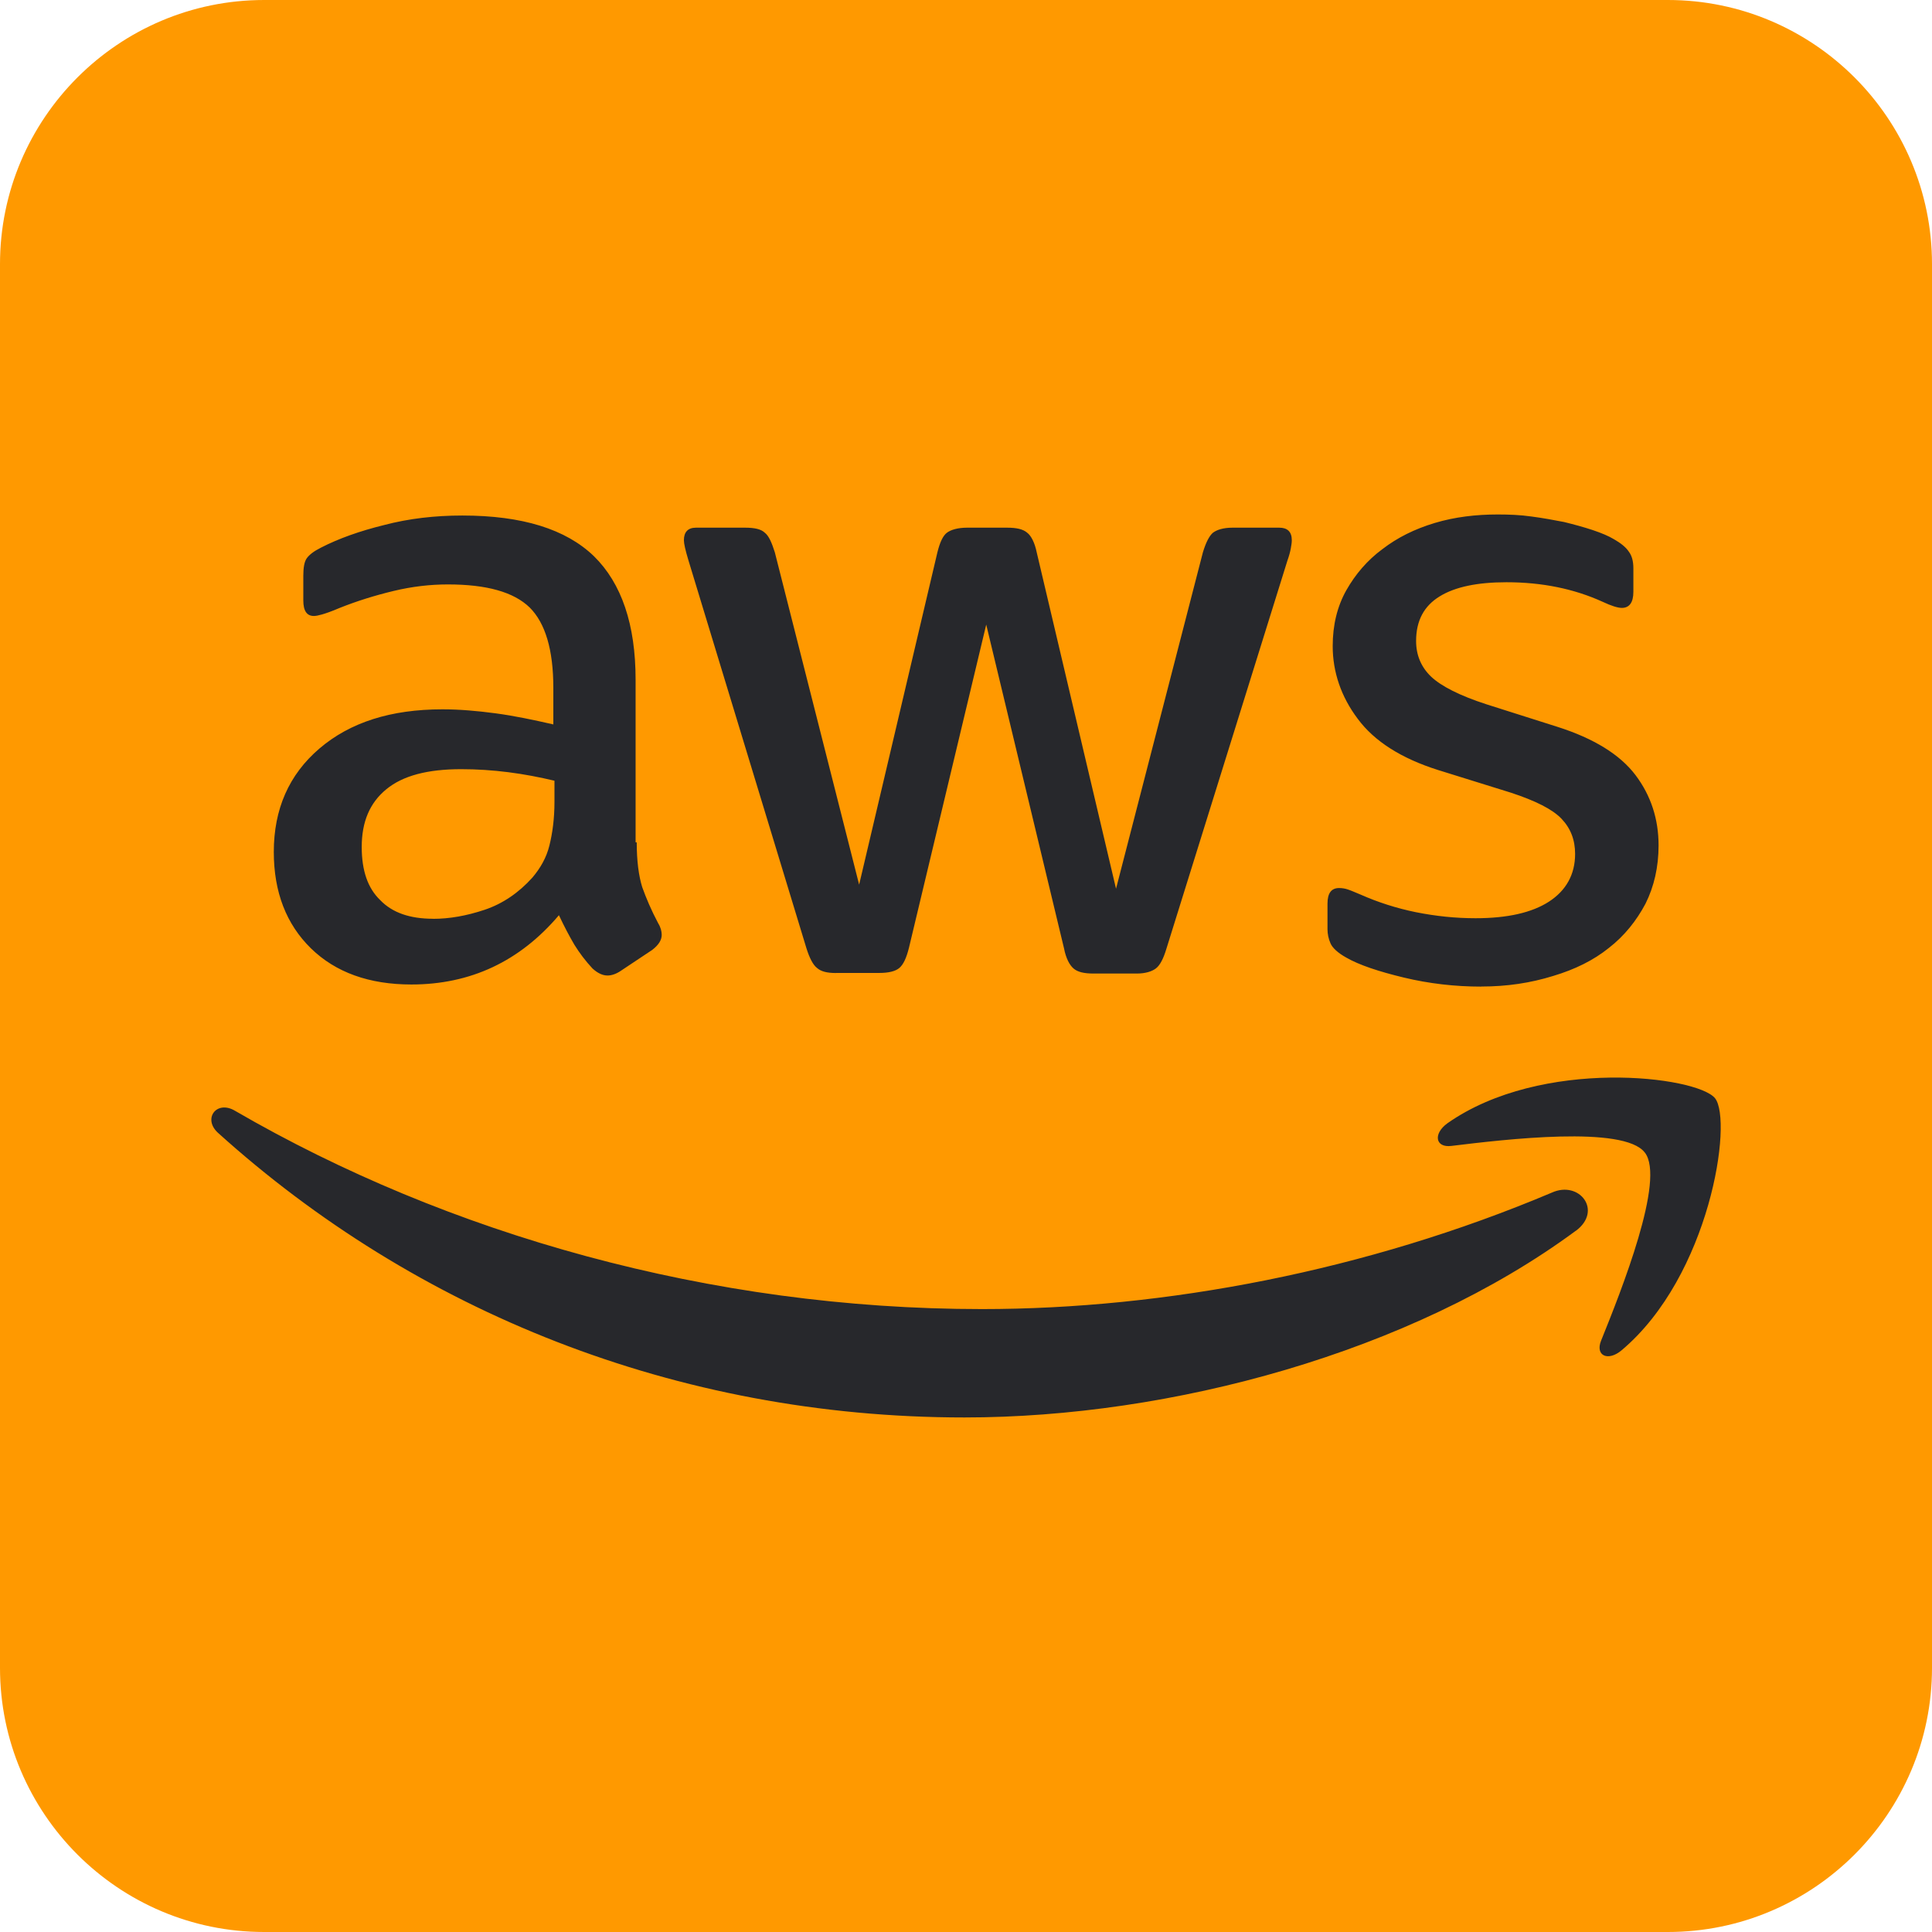
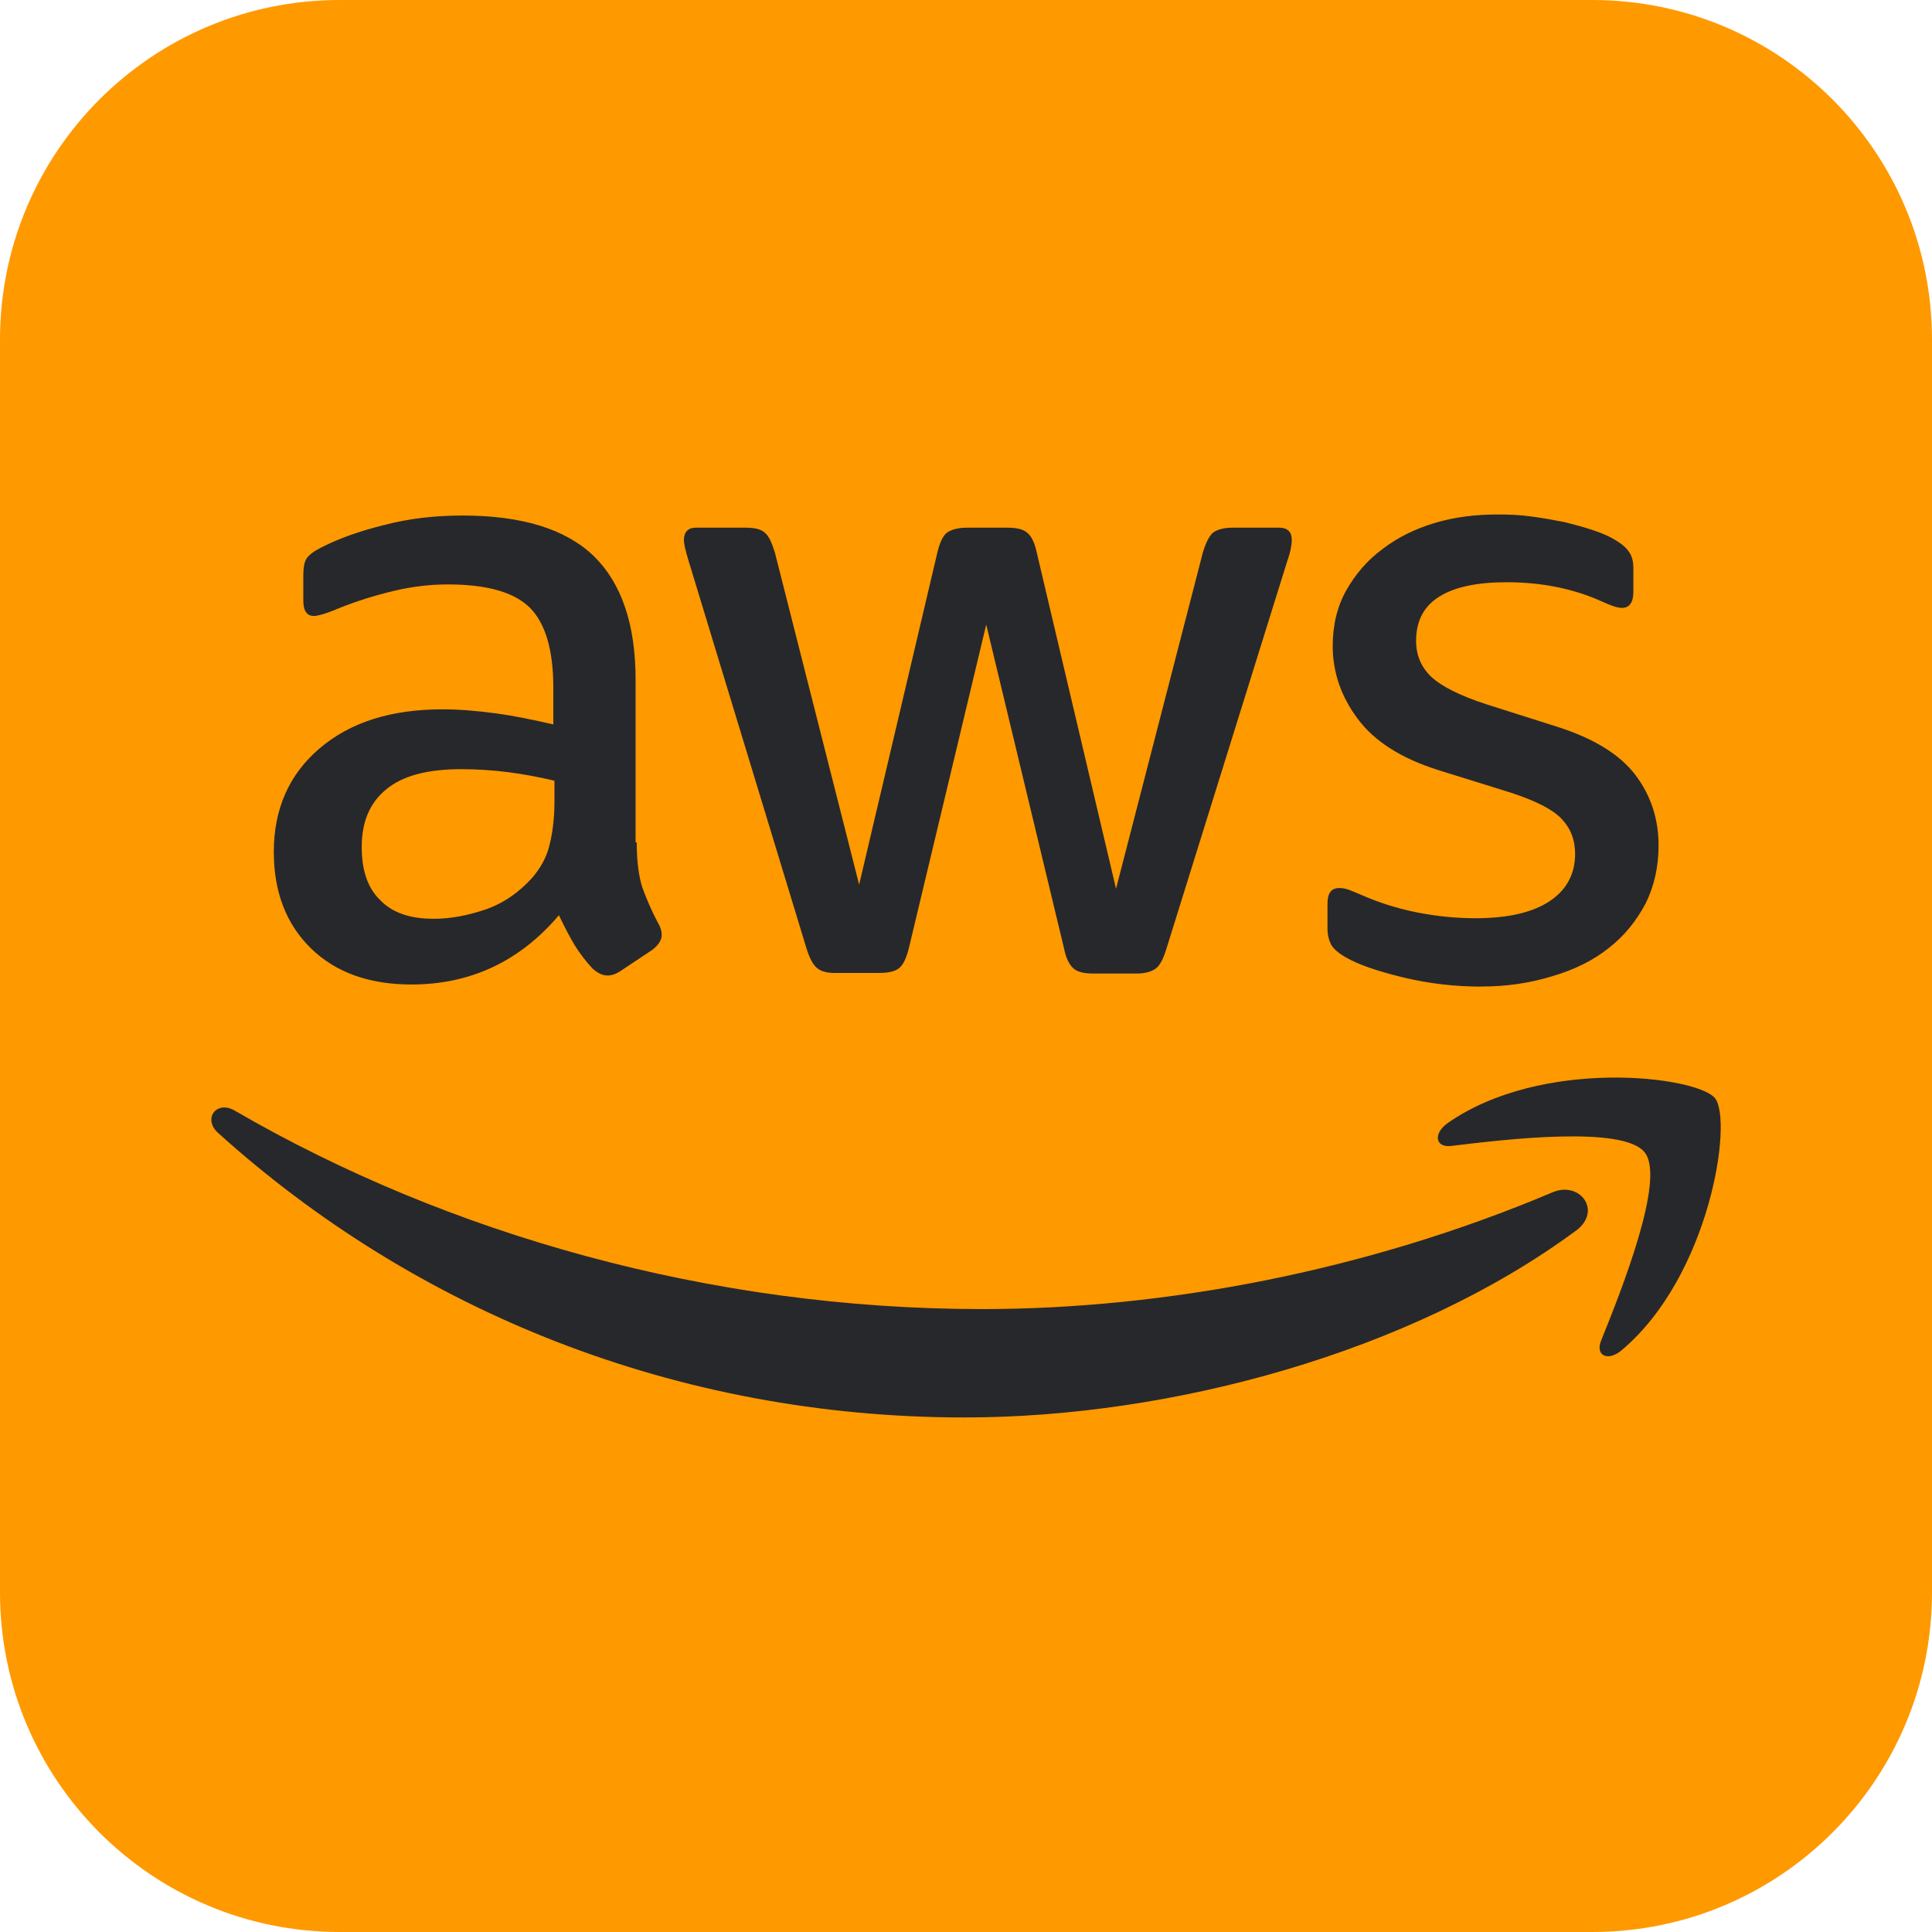
<svg xmlns="http://www.w3.org/2000/svg" id="Ebene_1" data-name="Ebene 1" viewBox="0 0 256 256">
  <defs>
    <style>
      .cls-1 {
        fill: #27282c;
      }

      .cls-2 {
        fill: #f90;
      }
    </style>
  </defs>
  <g id="Ebene_2" data-name="Ebene 2">
-     <path class="cls-2" d="m256,221c0,19.3-15.7,35-35,35H35c-19.3,0-35-15.7-35-35V35C0,15.7,15.7,0,35,0h186c19.3,0,35,15.7,35,35" />
+     <rect class="cls-2" width="256" height="256" rx="45" ry="45" />
  </g>
  <g>
-     <path class="cls-1" d="m84.37,111.64c0,2.46.27,4.45.73,5.92.53,1.47,1.2,3.06,2.12,4.79.33.53.46,1.07.46,1.53,0,.67-.4,1.33-1.26,1.99l-4.19,2.79c-.6.4-1.2.6-1.73.6-.67,0-1.33-.33-1.99-.93-.93-1-1.73-2.06-2.39-3.13-.67-1.13-1.33-2.39-2.06-3.93-5.19,6.12-11.71,9.18-19.55,9.18-5.59,0-10.04-1.6-13.31-4.79-3.26-3.19-4.92-7.45-4.92-12.77,0-5.65,1.99-10.24,6.05-13.71,4.05-3.46,9.45-5.19,16.29-5.19,2.26,0,4.59.2,7.05.53,2.46.33,4.99.86,7.65,1.47v-4.85c0-5.06-1.07-8.58-3.13-10.64-2.12-2.06-5.72-3.06-10.84-3.06-2.33,0-4.72.27-7.18.86s-4.85,1.33-7.18,2.26c-1.07.46-1.87.73-2.33.86s-.8.2-1.07.2c-.93,0-1.4-.67-1.4-2.06v-3.26c0-1.07.13-1.87.46-2.33s.93-.93,1.87-1.4c2.33-1.2,5.12-2.2,8.38-3,3.26-.86,6.72-1.26,10.37-1.26,7.92,0,13.71,1.8,17.43,5.39,3.66,3.59,5.52,9.05,5.52,16.36v21.55h.13v.03h0Zm-27,10.11c2.2,0,4.45-.4,6.85-1.2,2.39-.8,4.52-2.26,6.32-4.26,1.07-1.26,1.87-2.66,2.26-4.26.4-1.6.67-3.53.67-5.79v-2.79c-1.93-.46-3.99-.86-6.12-1.13-2.12-.27-4.19-.4-6.25-.4-4.45,0-7.72.86-9.91,2.66-2.2,1.8-3.26,4.32-3.26,7.65,0,3.13.8,5.46,2.46,7.05,1.6,1.66,3.93,2.46,6.99,2.46h0Zm53.41,7.18c-1.2,0-1.99-.2-2.52-.67-.53-.4-1-1.33-1.4-2.6l-15.64-51.42c-.4-1.33-.6-2.2-.6-2.66,0-1.07.53-1.66,1.6-1.66h6.52c1.26,0,2.12.2,2.6.67.53.4.93,1.33,1.33,2.6l11.17,44.03,10.37-44.03c.33-1.33.73-2.2,1.26-2.6.53-.4,1.47-.67,2.66-.67h5.32c1.26,0,2.12.2,2.66.67.53.4,1,1.33,1.26,2.6l10.51,44.57,11.51-44.57c.4-1.33.86-2.2,1.33-2.6.53-.4,1.4-.67,2.6-.67h6.19c1.07,0,1.66.53,1.66,1.66,0,.33-.06.67-.13,1.07s-.2.93-.46,1.66l-16.03,51.42c-.4,1.33-.86,2.2-1.4,2.6-.53.4-1.4.67-2.52.67h-5.72c-1.26,0-2.12-.2-2.66-.67-.53-.46-1-1.33-1.26-2.66l-10.31-42.91-10.24,42.83c-.33,1.33-.73,2.2-1.26,2.66s-1.47.67-2.66.67h-5.74Zm85.47,1.8c-3.46,0-6.92-.4-10.24-1.2-3.32-.8-5.92-1.66-7.65-2.66-1.07-.6-1.8-1.26-2.06-1.87-.27-.6-.4-1.26-.4-1.87v-3.4c0-1.4.53-2.06,1.53-2.06.4,0,.8.06,1.2.2.4.13,1,.4,1.66.67,2.26,1,4.72,1.8,7.32,2.33,2.66.53,5.25.8,7.92.8,4.19,0,7.45-.73,9.72-2.2,2.26-1.47,3.46-3.59,3.46-6.32,0-1.87-.6-3.4-1.8-4.66s-3.46-2.39-6.72-3.46l-9.64-3c-4.85-1.53-8.44-3.8-10.64-6.78-2.2-2.92-3.32-6.19-3.32-9.64,0-2.79.6-5.25,1.8-7.39,1.2-2.12,2.79-3.99,4.79-5.46,1.99-1.53,4.26-2.66,6.92-3.46,2.66-.8,5.46-1.13,8.38-1.13,1.47,0,3,.06,4.45.27,1.53.2,2.92.46,4.32.73,1.33.33,2.6.67,3.8,1.07s2.12.8,2.79,1.2c.93.53,1.6,1.07,1.99,1.66.4.53.6,1.26.6,2.2v3.13c0,1.4-.53,2.12-1.53,2.12-.53,0-1.4-.27-2.52-.8-3.8-1.73-8.04-2.6-12.77-2.6-3.8,0-6.78.6-8.84,1.87-2.06,1.26-3.13,3.19-3.13,5.92,0,1.87.67,3.46,1.99,4.72,1.33,1.26,3.8,2.52,7.32,3.66l9.45,3c4.79,1.53,8.25,3.66,10.31,6.38,2.06,2.73,3.06,5.86,3.06,9.32,0,2.86-.6,5.46-1.73,7.72-1.2,2.26-2.79,4.26-4.85,5.86-2.06,1.66-4.52,2.86-7.39,3.72-3,.93-6.12,1.4-9.51,1.4h0Z" />
-     <path class="cls-1" d="m208.82,163.07c-21.88,16.16-53.68,24.75-81.02,24.75-38.31,0-72.83-14.17-98.91-37.71-2.06-1.87-.2-4.39,2.26-2.92,28.2,16.36,62.99,26.27,98.97,26.27,24.27,0,50.95-5.06,75.5-15.43,3.66-1.66,6.78,2.39,3.19,5.06h0Zm9.11-10.37c-2.79-3.59-18.49-1.73-25.61-.86-2.12.27-2.46-1.6-.53-3,12.51-8.78,33.06-6.25,35.46-3.32,2.39,3-.67,23.55-12.37,33.39-1.8,1.53-3.53.73-2.73-1.26,2.66-6.59,8.58-21.42,5.79-24.94h0Z" />
+     <path class="cls-1" d="m84.37,111.64c0,2.46.27,4.45.73,5.92.53,1.47,1.2,3.06,2.12,4.79.33.53.46,1.07.46,1.53,0,.67-.4,1.33-1.26,1.99l-4.19,2.79c-.6.4-1.2.6-1.73.6-.67,0-1.33-.33-1.99-.93-.93-1-1.73-2.06-2.39-3.13-.67-1.13-1.33-2.39-2.06-3.93-5.19,6.12-11.71,9.18-19.55,9.18-5.59,0-10.04-1.6-13.31-4.79-3.26-3.19-4.92-7.45-4.92-12.77,0-5.65,1.99-10.24,6.05-13.71,4.05-3.46,9.45-5.19,16.29-5.19,2.26,0,4.59.2,7.05.53s4.99.86,7.65,1.47v-4.85c0-5.06-1.07-8.58-3.13-10.64-2.12-2.06-5.72-3.06-10.84-3.06-2.33,0-4.72.27-7.18.86s-4.85,1.33-7.18,2.26c-1.07.46-1.87.73-2.33.86s-.8.2-1.07.2c-.93,0-1.4-.67-1.4-2.06v-3.26c0-1.07.13-1.87.46-2.33s.93-.93,1.87-1.4c2.33-1.2,5.12-2.2,8.38-3,3.26-.86,6.72-1.26,10.37-1.26,7.92,0,13.71,1.8,17.43,5.39,3.66,3.59,5.52,9.05,5.52,16.36v21.55h.13v.03h.02Zm-27,10.11c2.2,0,4.45-.4,6.85-1.2,2.39-.8,4.52-2.26,6.32-4.26,1.07-1.26,1.87-2.66,2.26-4.26.4-1.6.67-3.53.67-5.79v-2.79c-1.93-.46-3.99-.86-6.12-1.13-2.12-.27-4.19-.4-6.25-.4-4.45,0-7.72.86-9.91,2.66-2.2,1.8-3.26,4.32-3.26,7.65,0,3.13.8,5.46,2.46,7.05,1.6,1.66,3.93,2.46,6.99,2.46h0Zm53.41,7.18c-1.2,0-1.99-.2-2.52-.67-.53-.4-1-1.33-1.4-2.6l-15.64-51.42c-.4-1.33-.6-2.2-.6-2.66,0-1.07.53-1.66,1.6-1.66h6.52c1.26,0,2.12.2,2.6.67.53.4.93,1.33,1.33,2.6l11.17,44.03,10.37-44.03c.33-1.33.73-2.2,1.26-2.6s1.47-.67,2.66-.67h5.32c1.26,0,2.12.2,2.66.67.53.4,1,1.33,1.26,2.6l10.51,44.57,11.51-44.57c.4-1.33.86-2.2,1.33-2.6.53-.4,1.4-.67,2.6-.67h6.19c1.07,0,1.66.53,1.66,1.66,0,.33-.06.67-.13,1.07s-.2.93-.46,1.66l-16.03,51.42c-.4,1.33-.86,2.2-1.4,2.6-.53.4-1.4.67-2.52.67h-5.72c-1.26,0-2.12-.2-2.66-.67-.53-.46-1-1.33-1.26-2.66l-10.31-42.91-10.24,42.83c-.33,1.33-.73,2.2-1.26,2.66s-1.47.67-2.66.67h-5.74Zm85.47,1.8c-3.46,0-6.92-.4-10.24-1.2s-5.92-1.66-7.65-2.66c-1.07-.6-1.8-1.26-2.06-1.87-.27-.6-.4-1.26-.4-1.87v-3.4c0-1.4.53-2.06,1.53-2.06.4,0,.8.06,1.2.2.4.13,1,.4,1.66.67,2.26,1,4.72,1.8,7.32,2.33,2.66.53,5.25.8,7.92.8,4.19,0,7.45-.73,9.72-2.2,2.26-1.47,3.46-3.59,3.46-6.32,0-1.87-.6-3.4-1.8-4.66s-3.46-2.39-6.72-3.46l-9.64-3c-4.85-1.53-8.44-3.8-10.64-6.78-2.2-2.92-3.32-6.19-3.32-9.64,0-2.79.6-5.25,1.8-7.39,1.2-2.12,2.79-3.99,4.79-5.46,1.99-1.53,4.26-2.66,6.92-3.46,2.66-.8,5.46-1.13,8.38-1.13,1.47,0,3,.06,4.45.27,1.53.2,2.92.46,4.32.73,1.33.33,2.6.67,3.8,1.07s2.12.8,2.79,1.2c.93.53,1.6,1.07,1.99,1.66.4.53.6,1.26.6,2.2v3.13c0,1.4-.53,2.12-1.53,2.12-.53,0-1.4-.27-2.52-.8-3.8-1.73-8.04-2.6-12.77-2.6-3.8,0-6.78.6-8.84,1.87-2.06,1.26-3.13,3.19-3.13,5.92,0,1.87.67,3.46,1.99,4.72,1.33,1.26,3.8,2.52,7.32,3.66l9.45,3c4.79,1.53,8.25,3.66,10.31,6.38,2.06,2.73,3.06,5.86,3.06,9.32,0,2.86-.6,5.46-1.73,7.72-1.2,2.26-2.79,4.26-4.85,5.86-2.06,1.66-4.52,2.86-7.39,3.72-3,.93-6.12,1.4-9.51,1.4h-.04Z" />
+     <path class="cls-1" d="m208.82,163.07c-21.88,16.16-53.68,24.75-81.02,24.75-38.31,0-72.83-14.17-98.91-37.71-2.06-1.87-.2-4.39,2.26-2.92,28.2,16.36,62.99,26.27,98.97,26.27,24.27,0,50.95-5.06,75.5-15.43,3.66-1.66,6.78,2.39,3.19,5.06h0v-.02Zm9.11-10.37c-2.79-3.59-18.49-1.73-25.61-.86-2.12.27-2.46-1.6-.53-3,12.51-8.78,33.06-6.25,35.46-3.32,2.39,3-.67,23.55-12.37,33.39-1.8,1.53-3.53.73-2.73-1.26,2.66-6.59,8.58-21.42,5.79-24.94h0Z" />
  </g>
</svg>
